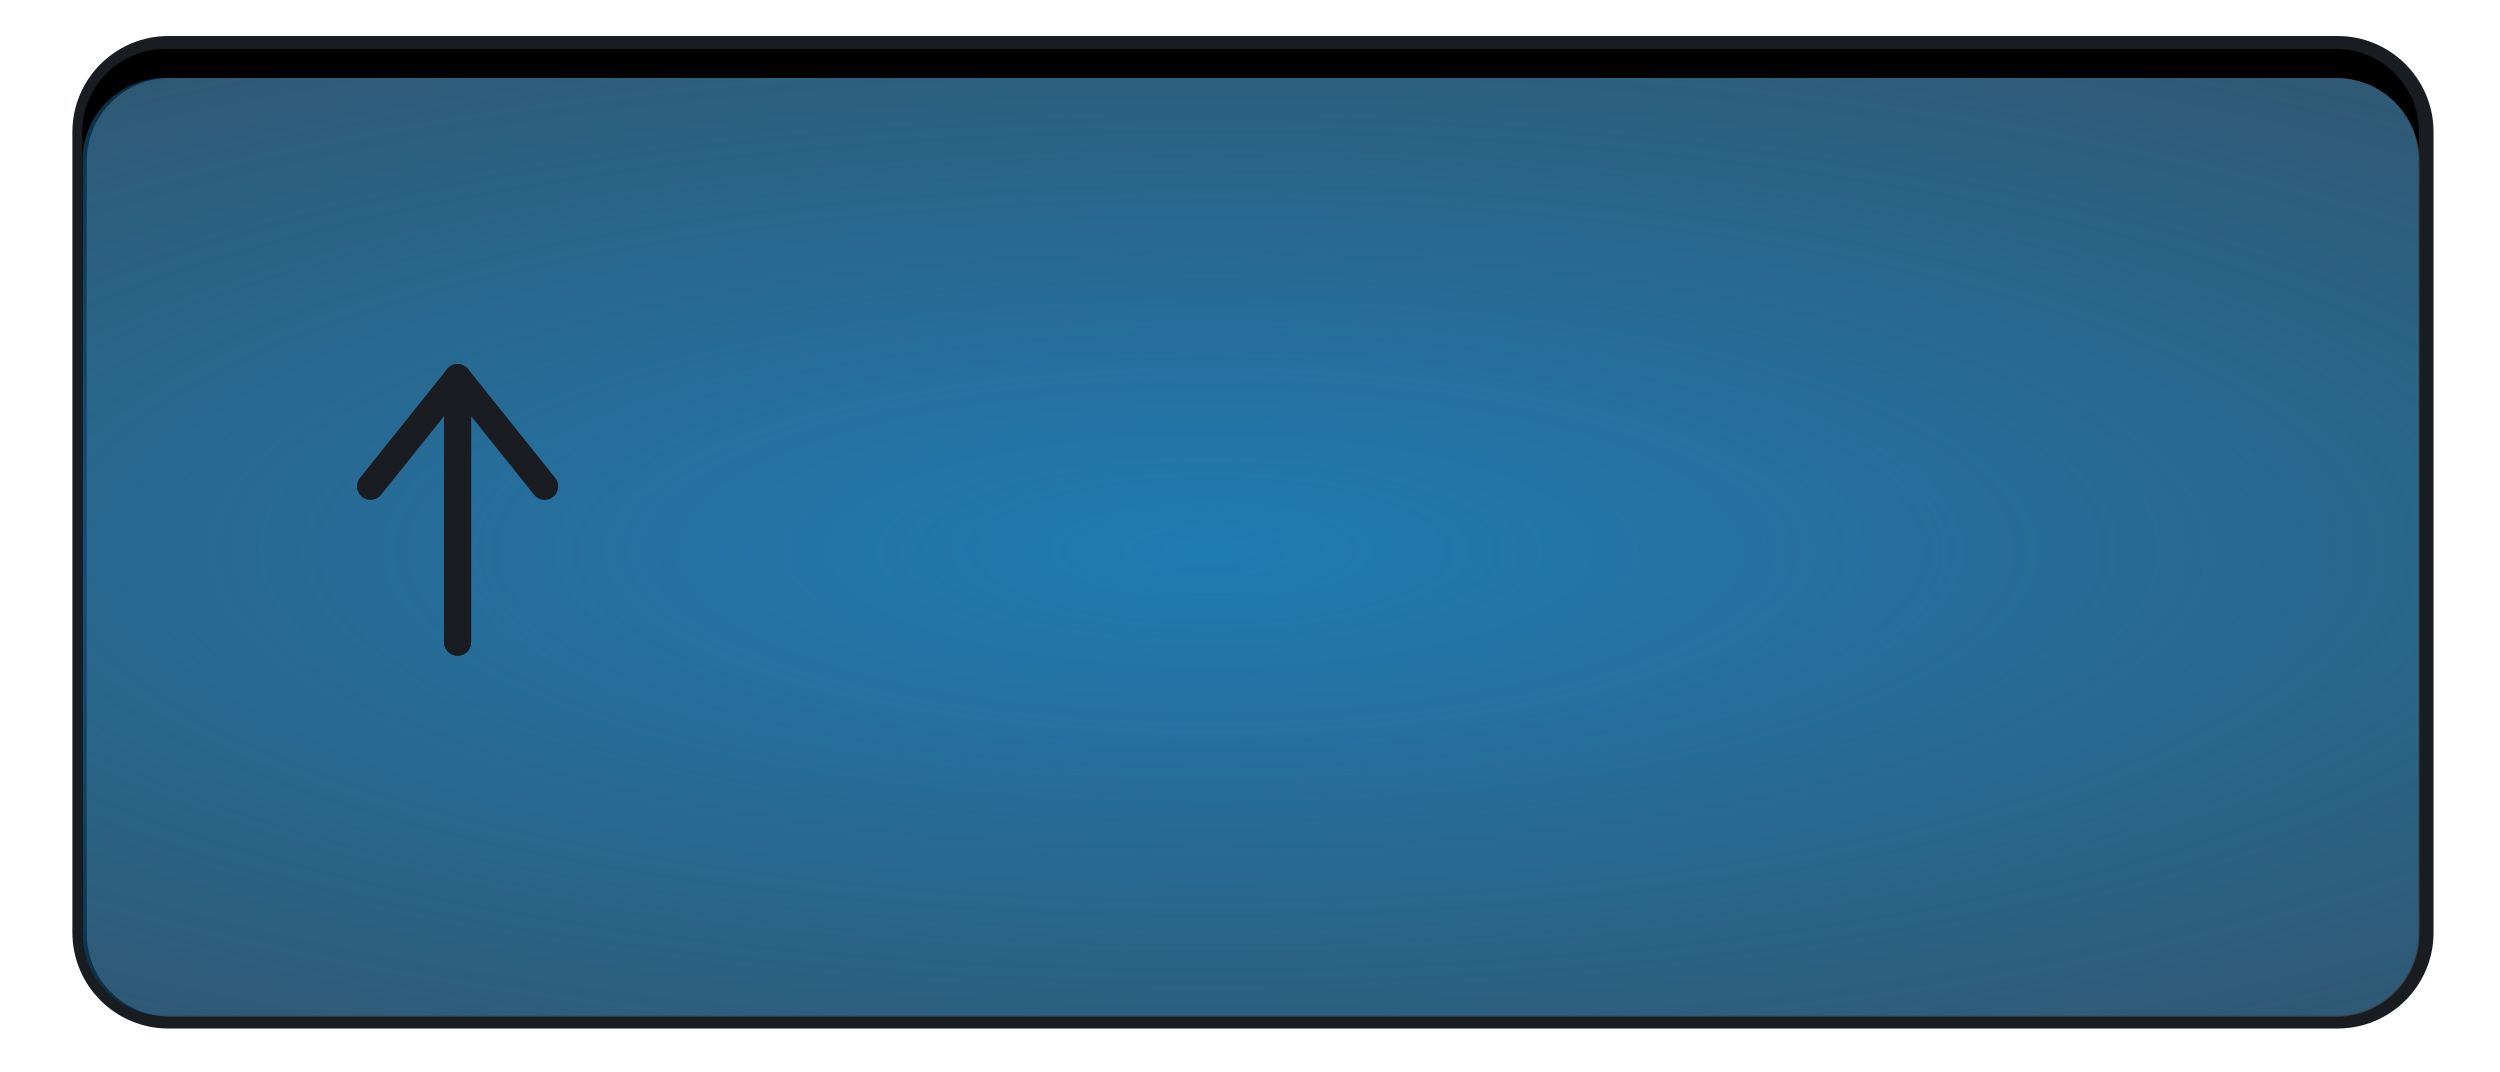
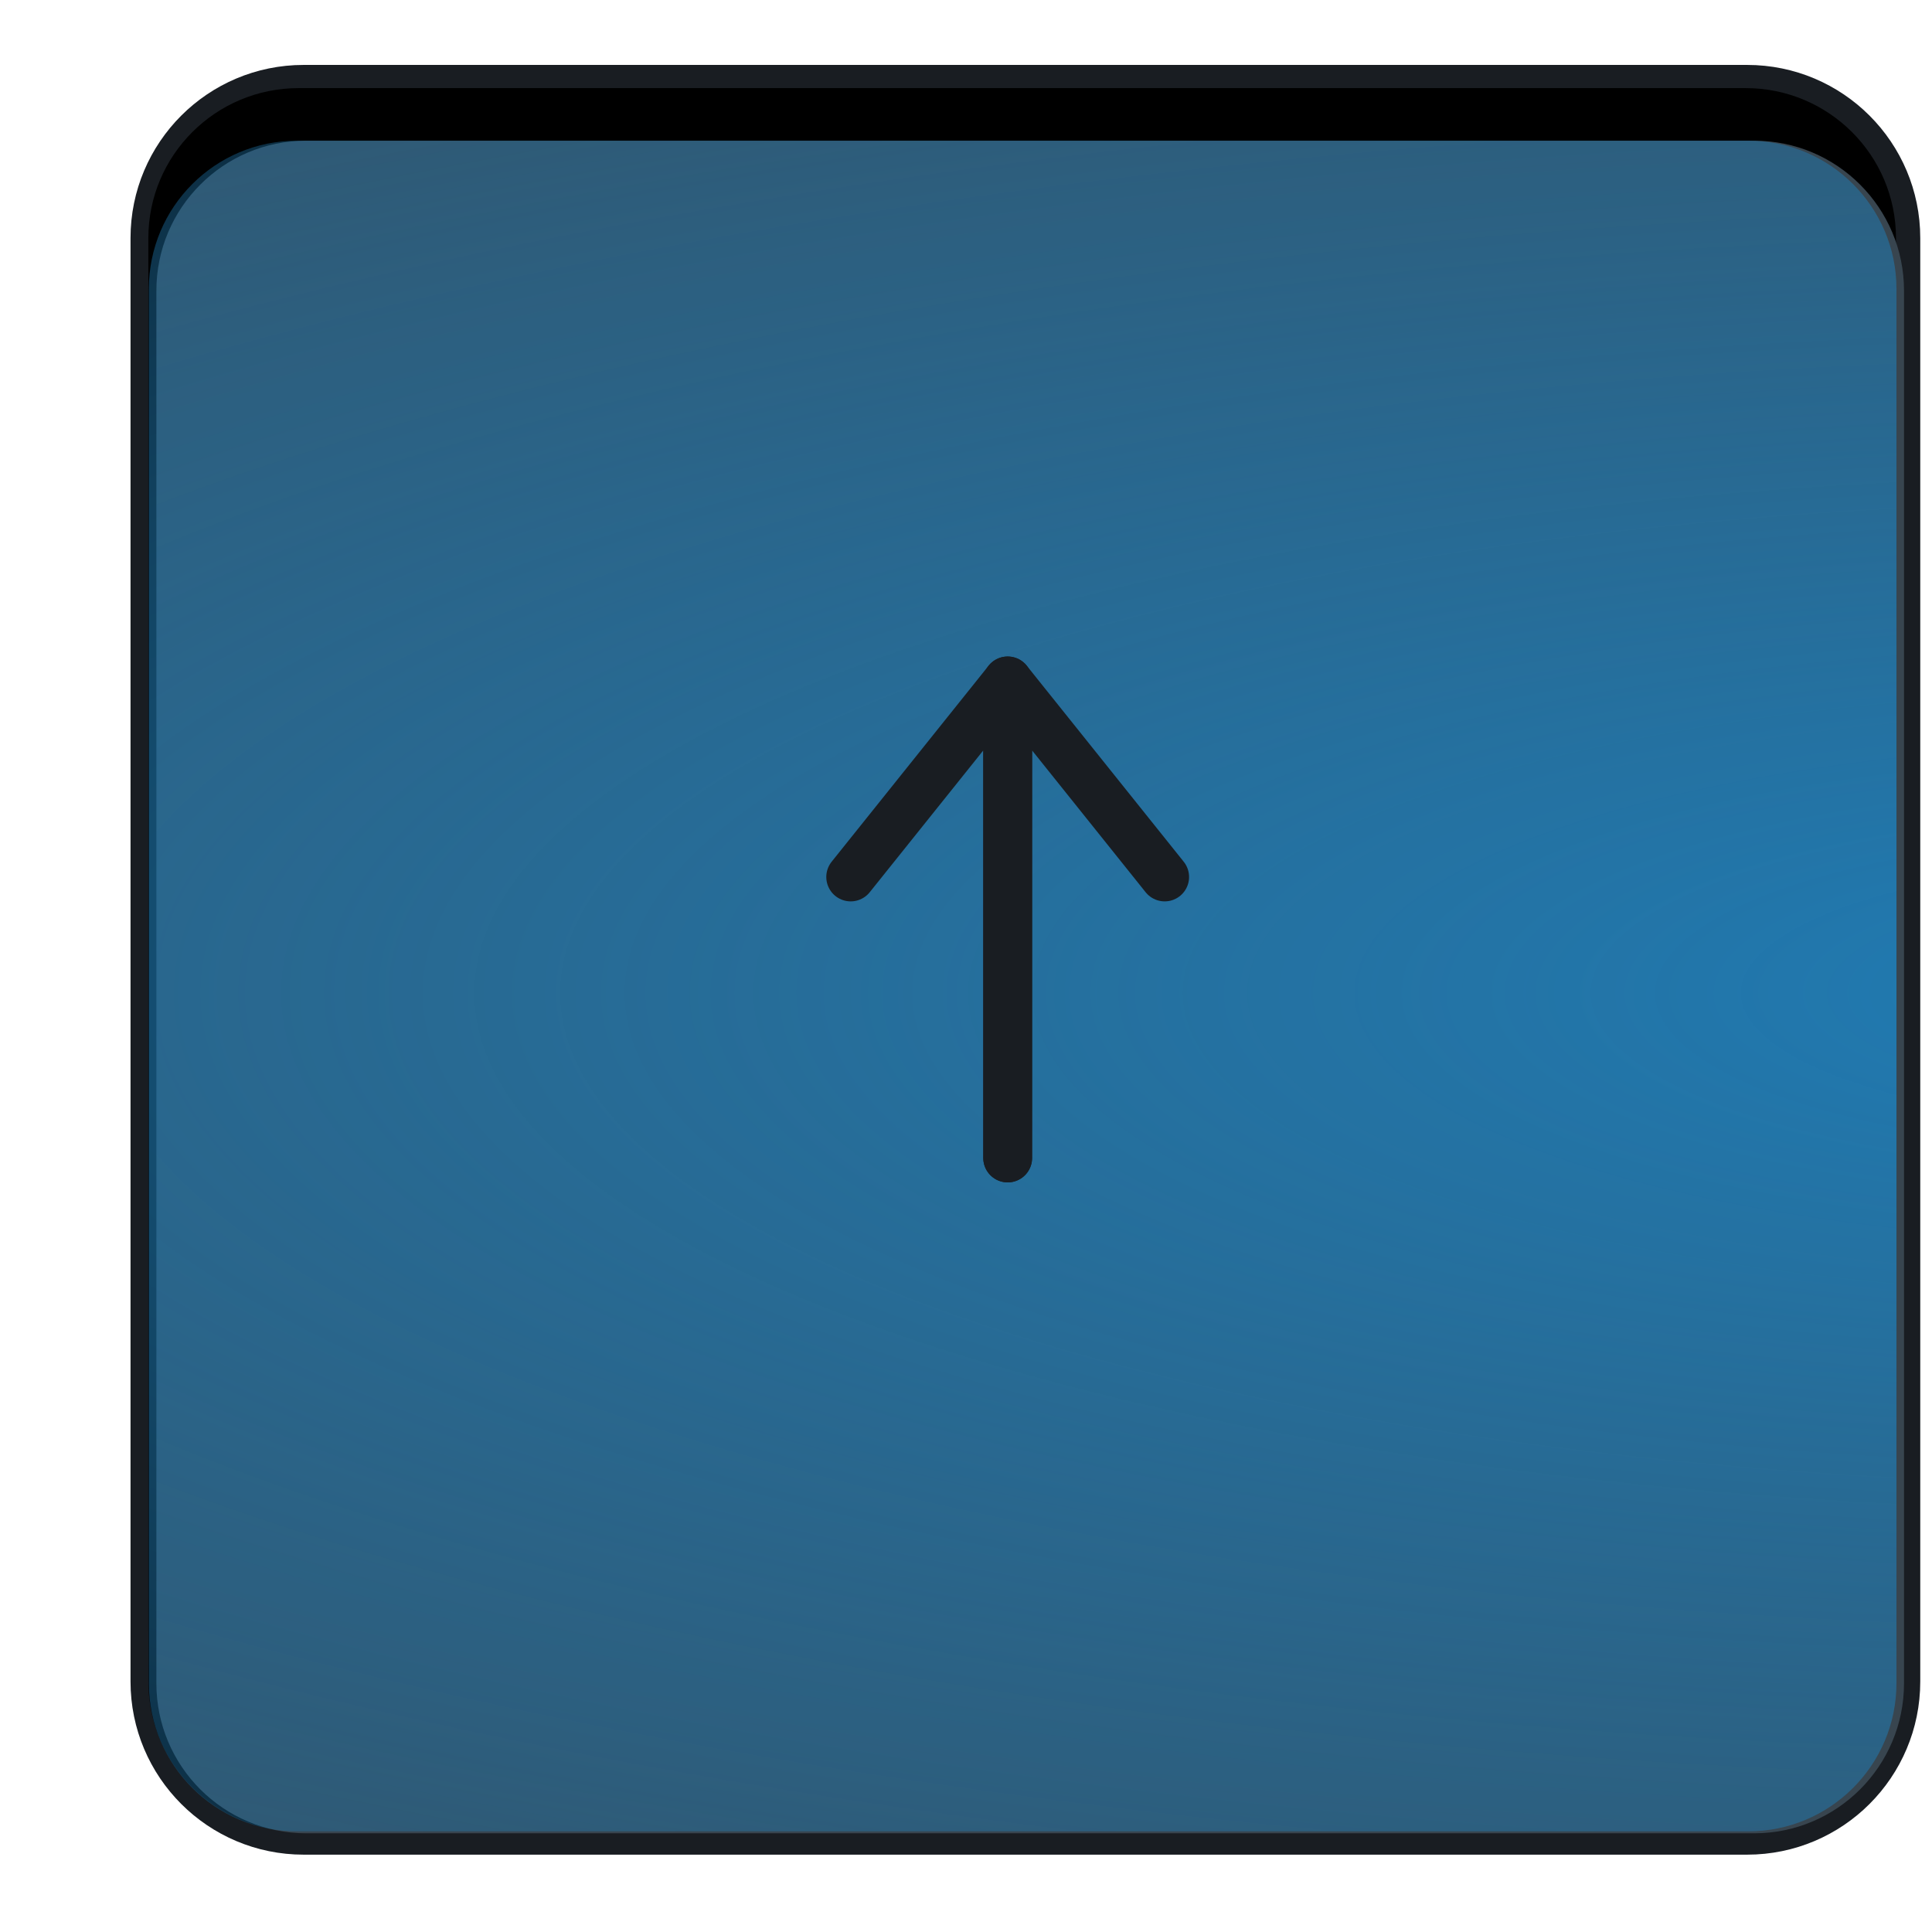
- <svg xmlns="http://www.w3.org/2000/svg" xmlns:xlink="http://www.w3.org/1999/xlink" height="60" viewBox="0 0 37.042 15.875" width="140" version="1.1" id="svg45">
+ <svg xmlns="http://www.w3.org/2000/svg" xmlns:xlink="http://www.w3.org/1999/xlink" height="60" viewBox="0 0 15.875 15.875" width="60" version="1.1" id="svg45">
  <defs id="defs49">
    <radialGradient xlink:href="#linearGradient857" id="radialGradient859" cx="49.397" cy="30.763" fx="49.397" fy="30.763" r="26.048" gradientTransform="matrix(1.728523,0,0,0.5239664,-67.45329,-7.959296)" gradientUnits="userSpaceOnUse" />
    <linearGradient id="linearGradient857">
      <stop style="stop-color:#207bb3;stop-opacity:1;" offset="0" id="stop853" />
      <stop style="stop-color:#207bb3;stop-opacity:0;" offset="1" id="stop855" />
    </linearGradient>
  </defs>
  <linearGradient id="a" gradientTransform="matrix(-.060888 0 0 .060336 56.497 -18.194)" gradientUnits="userSpaceOnUse" x1="338.63" x2="358.68" y1="522.48" y2="538.13">
    <stop offset="0" stop-color="#d6d6d6" id="stop2" />
    <stop offset="1" stop-color="#939393" id="stop4" />
  </linearGradient>
  <linearGradient id="b" gradientTransform="matrix(.36493 0 0 .36162 -33.305 -67.568)" gradientUnits="userSpaceOnUse" x1="93.499" x2="97.32" y1="223.35" y2="225.96">
    <stop offset="0" stop-color="#656565" id="stop7" />
    <stop offset="1" stop-color="#939393" id="stop9" />
  </linearGradient>
  <linearGradient id="c" gradientTransform="matrix(.36493 0 0 .36162 -33.305 -67.568)" gradientUnits="userSpaceOnUse" x1="186.6" x2="186.1" y1="190.18" y2="188.08">
    <stop offset="0" stop-color="#d6d6d6" id="stop12" />
    <stop offset="1" stop-color="#656565" id="stop14" />
  </linearGradient>
  <linearGradient id="d" gradientTransform="matrix(.36493 0 0 .36162 -33.344 -67.568)" gradientUnits="userSpaceOnUse" x1="127.4" x2="167.04" y1="207.21" y2="207.21">
    <stop offset="0" stop-color="#d8d8d8" id="stop17" />
    <stop offset="1" stop-color="#b1b1b1" id="stop19" />
  </linearGradient>
  <linearGradient id="e" gradientTransform="matrix(.36493 0 0 .36162 -33.344 -67.568)" gradientUnits="userSpaceOnUse" x1="97.58" x2="128.18" y1="202.35" y2="202.35">
    <stop offset="0" stop-color="#f1f1f1" id="stop22" />
    <stop offset="1" stop-color="#c1c1c1" id="stop24" />
  </linearGradient>
-   <rect style="fill:#515151;fill-opacity:1;stroke:#191d22;stroke-width:0.381;stroke-linecap:round;stroke-linejoin:round;stroke-miterlimit:4;stroke-dasharray:none;stroke-opacity:1;paint-order:markers fill stroke;stop-color:#000000" id="rect1485" width="34.604" height="14.325" x="1.263" y="0.724" rx="1.232" ry="1.232" />
-   <rect style="fill:#000000;fill-opacity:1;stroke:none;stroke-width:4.601;stroke-linecap:round;stroke-linejoin:round;stop-color:#000000" id="rect1489" width="34.613" height="13.908" x="1.219" y="1.14" rx="1.232" ry="1.232" />
-   <rect style="fill:#000000;fill-opacity:1;stroke:none;stroke-width:4.606;stroke-linecap:round;stroke-linejoin:round;stop-color:#000000" id="rect1487" width="34.623" height="13.912" x="1.219" y="0.724" rx="1.235" ry="1.232" />
-   <rect style="fill:#38454f;fill-opacity:1;stroke:none;stroke-width:4.601;stroke-linecap:round;stroke-linejoin:round;stop-color:#000000" id="rect1487-3" width="34.564" height="13.908" x="1.285" y="1.156" rx="1.232" ry="1.232" />
-   <rect style="fill:url(#radialGradient859);fill-opacity:1;stroke:none;stroke-width:4.605;stroke-linecap:round;stroke-linejoin:round;stop-color:#000000" id="rect851" width="34.609" height="13.892" x="1.223" y="1.156" rx="1.218" ry="1.218" />
-   <path style="fill:none;stroke:#191d22;stroke-width:0.401;stroke-linecap:round;stroke-linejoin:round;stroke-miterlimit:4;stroke-dasharray:none;stroke-opacity:1;fill-opacity:1" d="M 6.78,9.515 V 5.595 l 1.29,1.611" id="path873" />
-   <path style="fill:none;stroke:#191d22;stroke-width:0.401;stroke-linecap:round;stroke-linejoin:round;stroke-miterlimit:4;stroke-dasharray:none;stroke-opacity:1;fill-opacity:1" d="M 6.78,9.515 V 5.595 L 5.49,7.206" id="path875" />
+   <rect style="fill:#515151;fill-opacity:1;stroke:#191d22;stroke-width:0.381;stroke-linecap:round;stroke-linejoin:round;stroke-miterlimit:4;stroke-dasharray:none;stroke-opacity:1;paint-order:markers fill stroke;stop-color:#000000" id="rect1485" width="14.325" height="14.325" x="1.263" y="0.724" rx="1.232" ry="1.232" />
+   <rect style="fill:#000000;fill-opacity:1;stroke:none;stroke-width:4.601;stroke-linecap:round;stroke-linejoin:round;stop-color:#000000" id="rect1489" width="14.36" height="13.908" x="1.219" y="1.14" rx="1.232" ry="1.232" />
+   <rect style="fill:#000000;fill-opacity:1;stroke:none;stroke-width:4.606;stroke-linecap:round;stroke-linejoin:round;stop-color:#000000" id="rect1487" width="14.36" height="13.912" x="1.219" y="0.724" rx="1.235" ry="1.232" />
+   <rect style="fill:#38454f;fill-opacity:1;stroke:none;stroke-width:4.601;stroke-linecap:round;stroke-linejoin:round;stop-color:#000000" id="rect1487-3" width="14.36" height="13.908" x="1.285" y="1.156" rx="1.232" ry="1.232" />
+   <rect style="fill:url(#radialGradient859);fill-opacity:1;stroke:none;stroke-width:4.605;stroke-linecap:round;stroke-linejoin:round;stop-color:#000000" id="rect851" width="14.36" height="13.892" x="1.223" y="1.156" rx="1.218" ry="1.218" />
+   <path transform="translate(1.5)" style="fill:none;stroke:#191d22;stroke-width:0.401;stroke-linecap:round;stroke-linejoin:round;stroke-miterlimit:4;stroke-dasharray:none;stroke-opacity:1;fill-opacity:1" d="M 6.78,9.515 V 5.595 l 1.29,1.611" id="path873" />
+   <path transform="translate(1.5)" style="fill:none;stroke:#191d22;stroke-width:0.401;stroke-linecap:round;stroke-linejoin:round;stroke-miterlimit:4;stroke-dasharray:none;stroke-opacity:1;fill-opacity:1" d="M 6.78,9.515 V 5.595 L 5.49,7.206" id="path875" />
  <circle id="path854" style="fill:#207bb3;stroke:#000000;stroke-width:0.265" cx="10.207" cy="-3.162" r="0.007" />
</svg>
